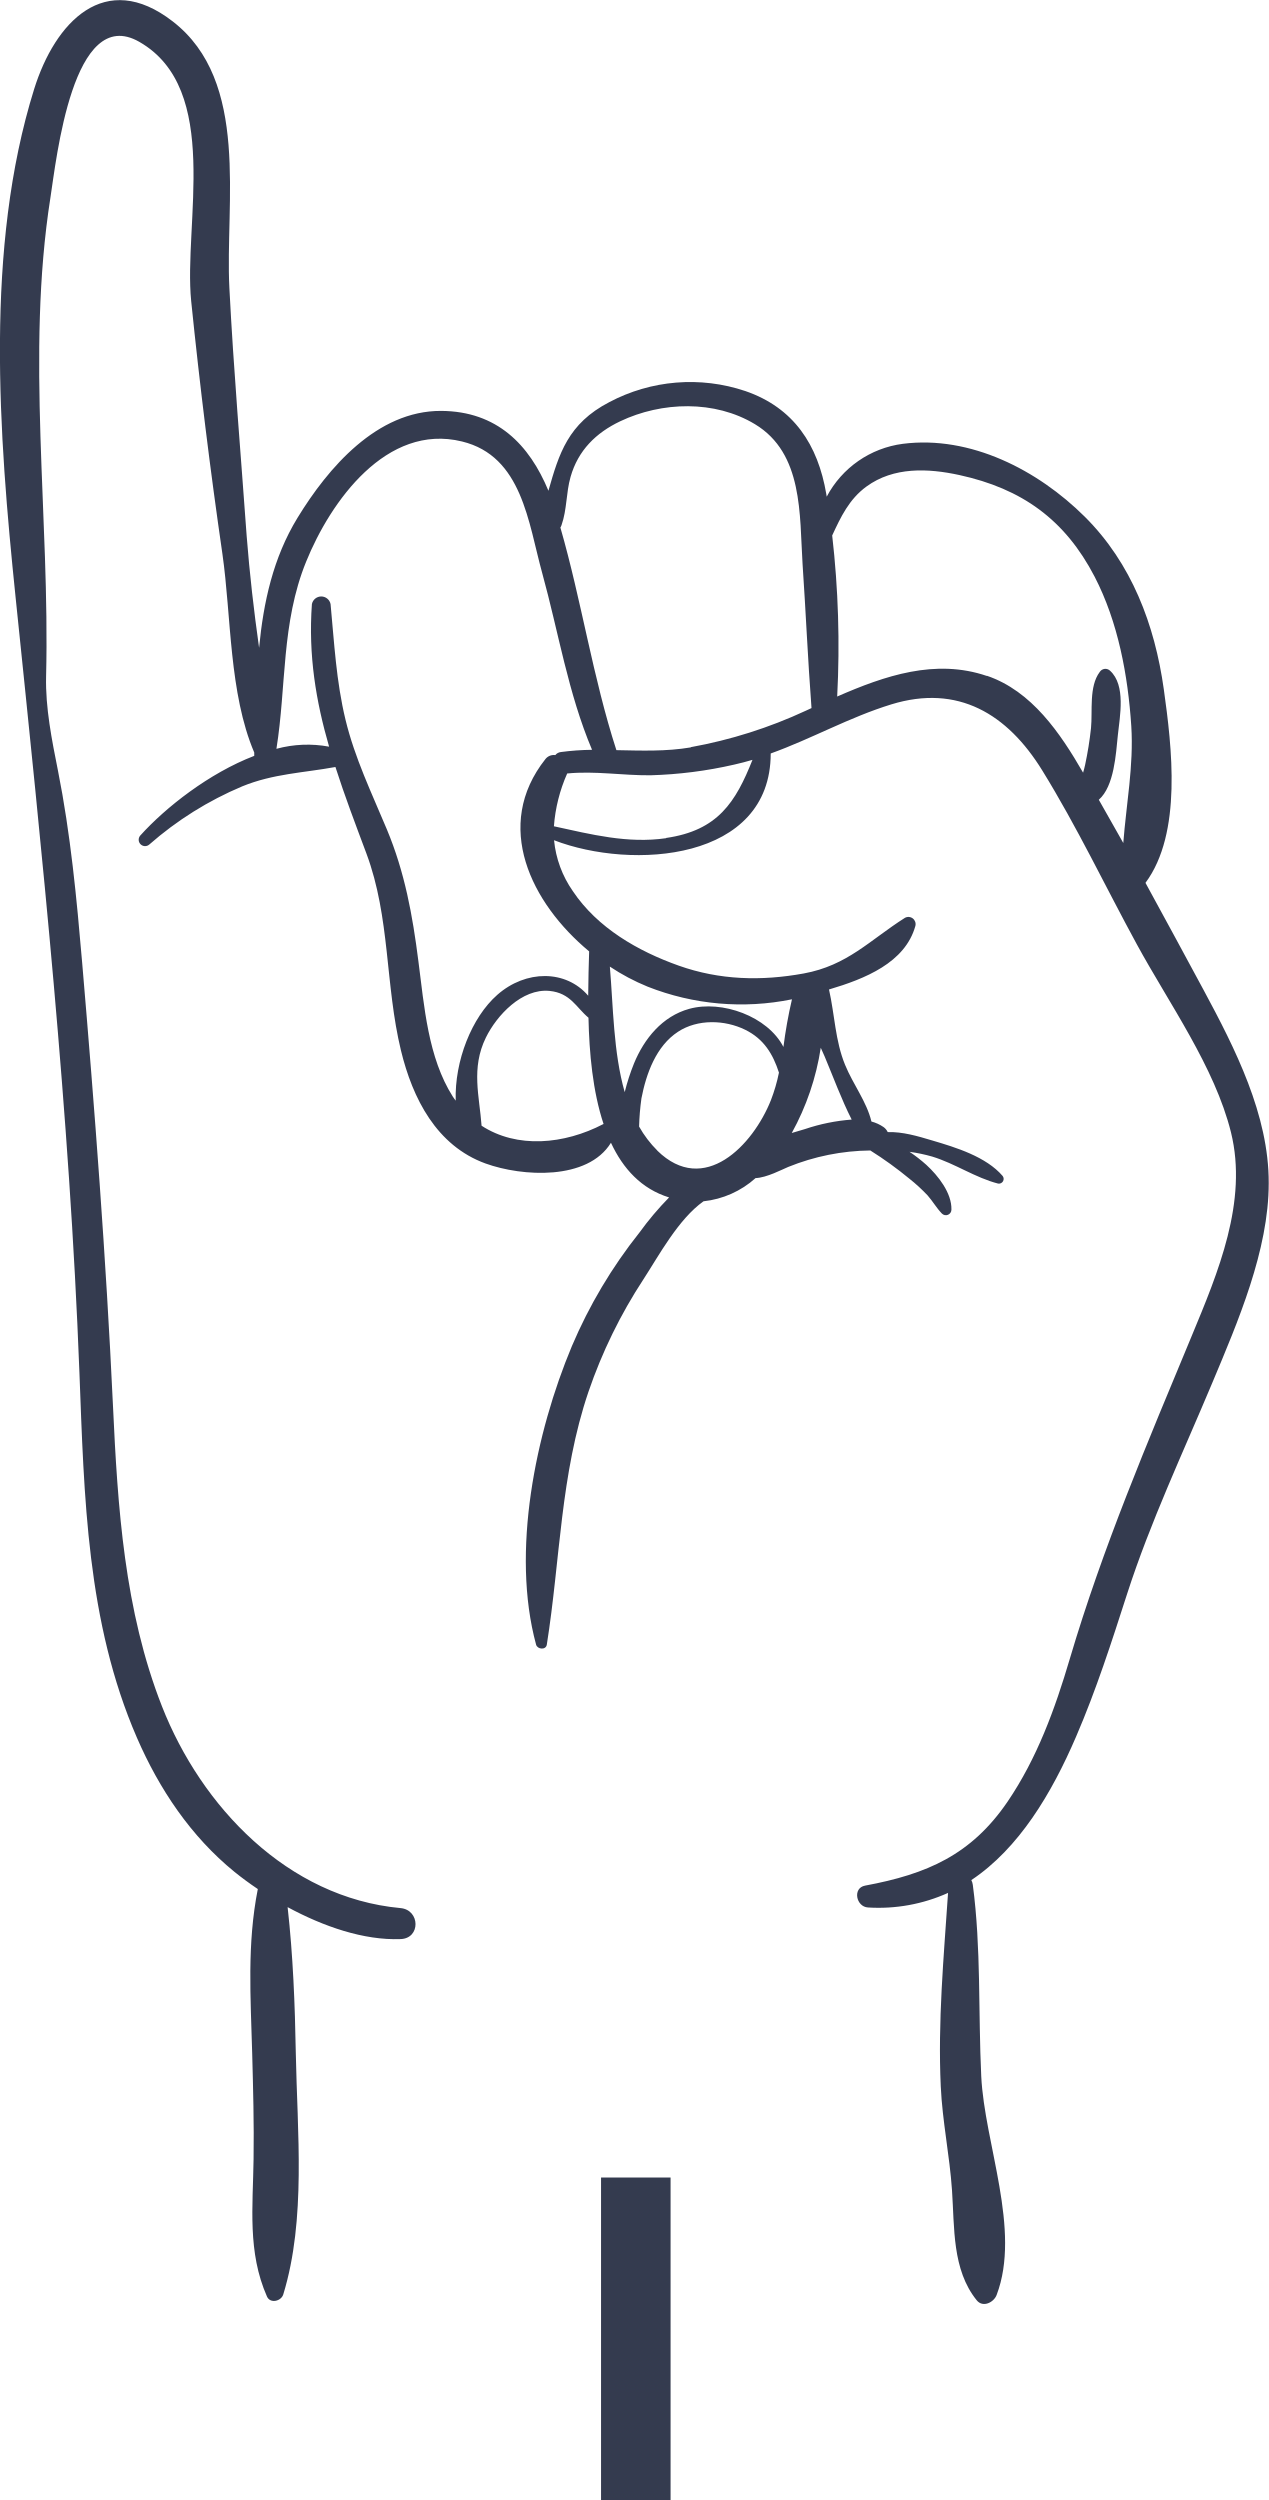
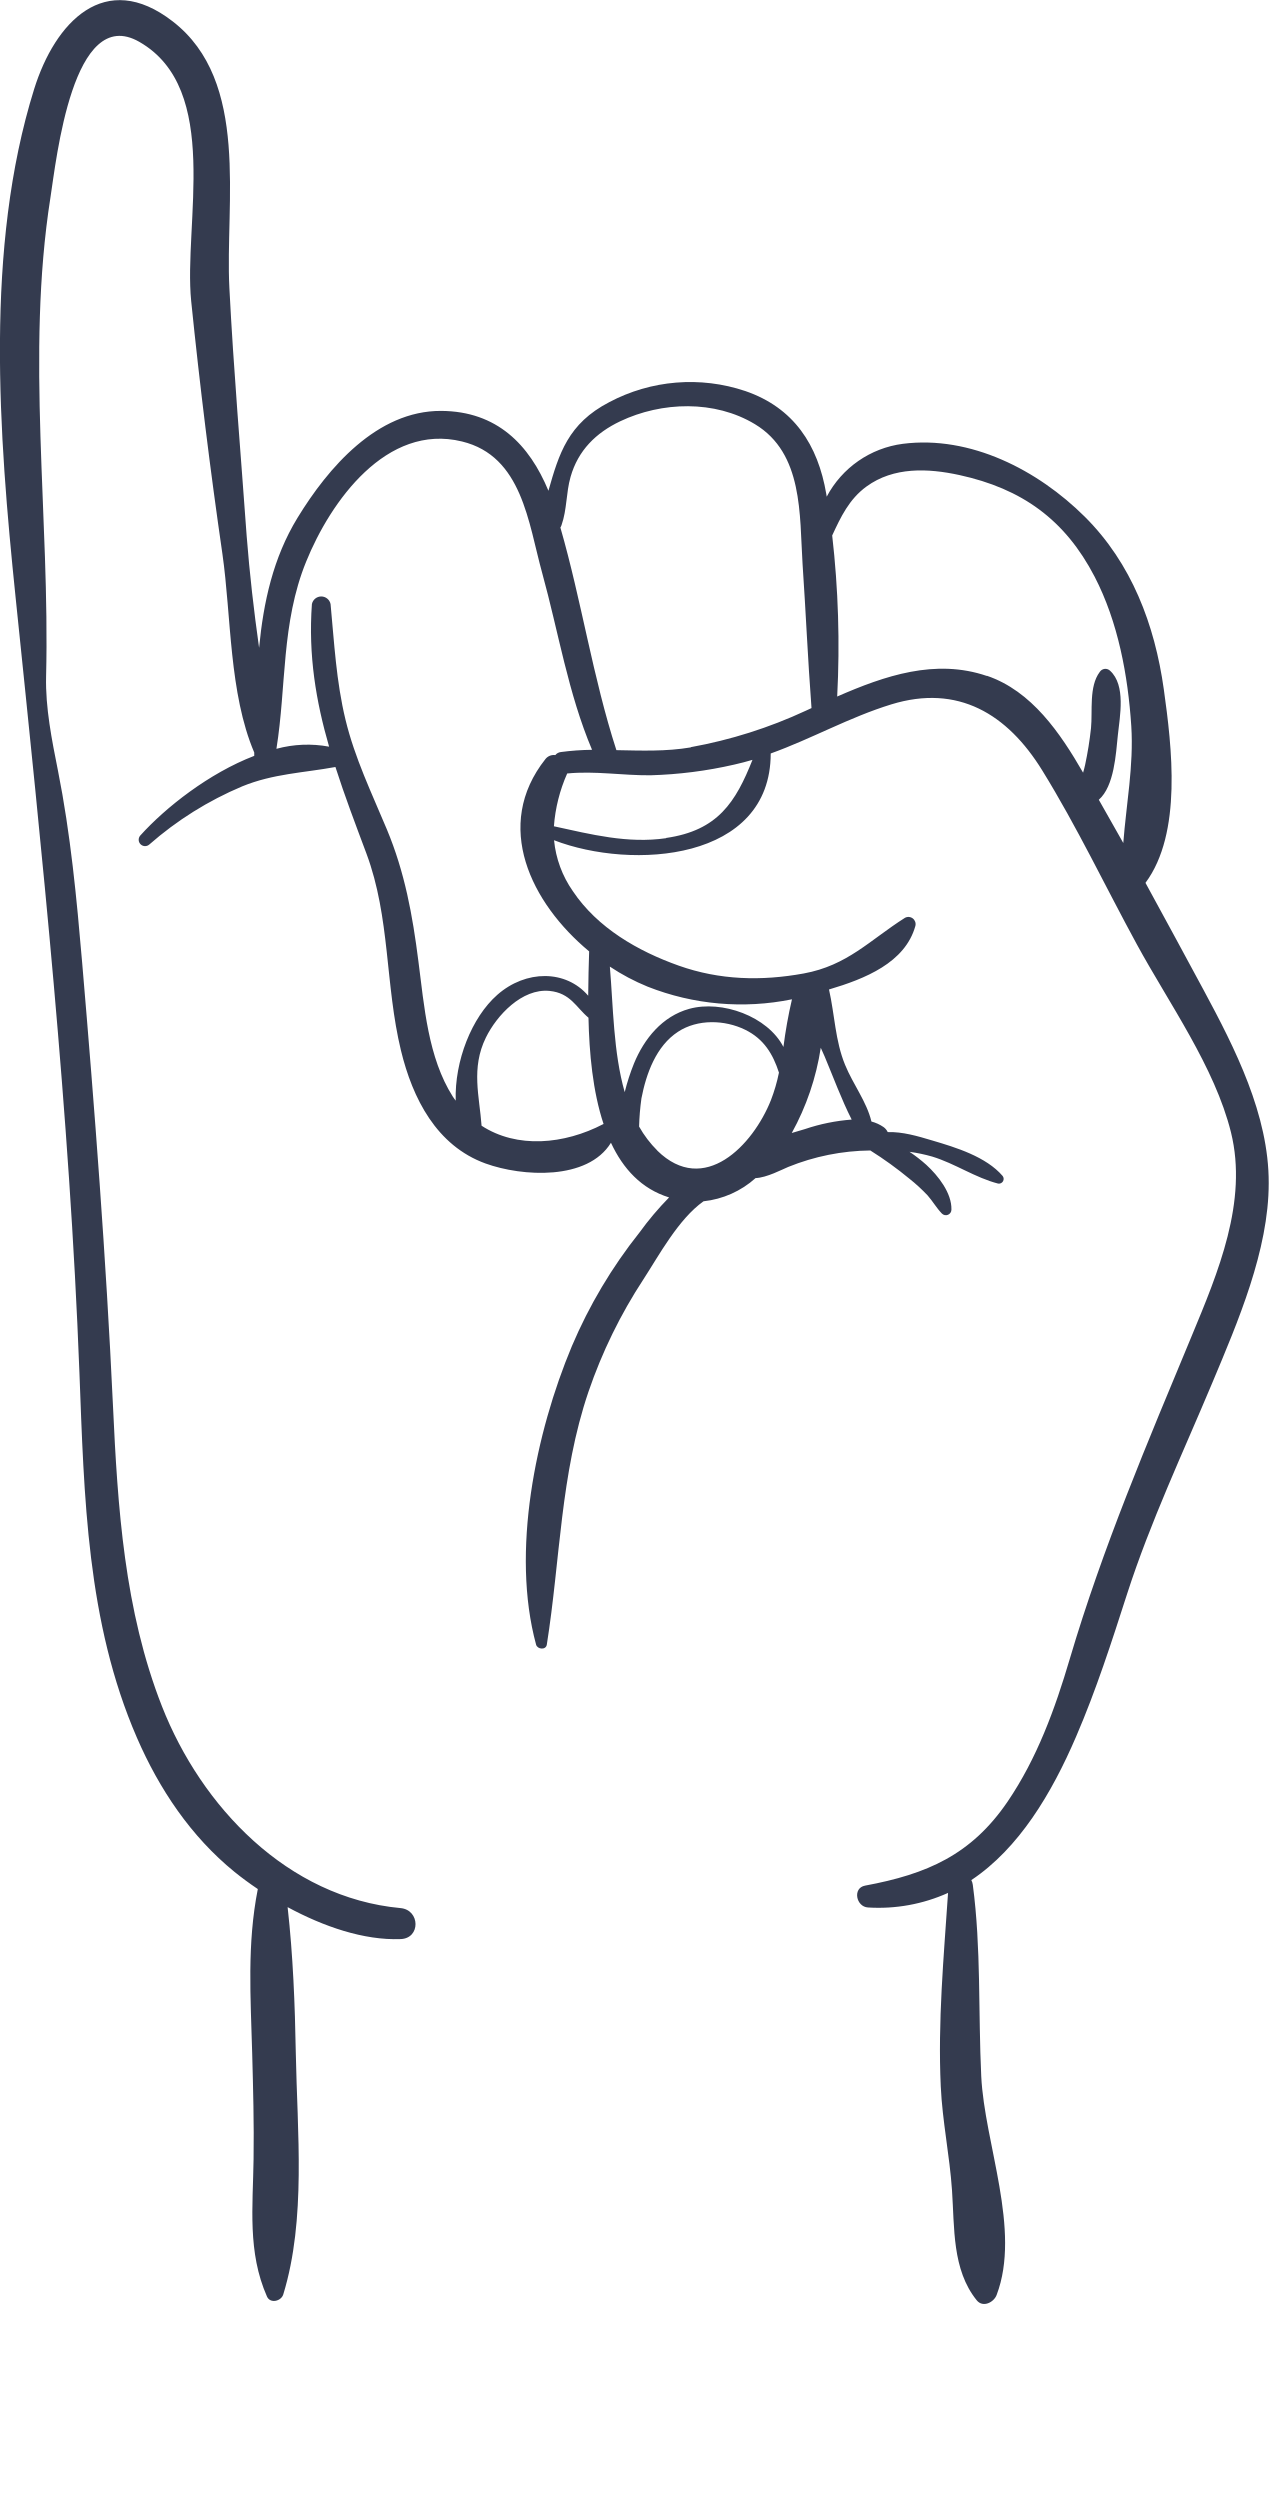
<svg xmlns="http://www.w3.org/2000/svg" id="Capa_1" data-name="Capa 1" viewBox="0 0 266.49 525">
  <defs>
    <style>.cls-1{fill:#343b4f;}</style>
  </defs>
  <path class="cls-1" d="M344.08,208.1q-6.06-11.25-12.2-22.49c7.76-10.46,5.53-28.6,3.85-40.64-1.9-13.57-6.76-26.47-16.61-36.26s-24-17.1-38.18-15.3a21.17,21.17,0,0,0-16,11.1l-.09-.56c-1.75-10.32-6.82-18.12-17-21.62a36.31,36.31,0,0,0-28.59,2.34c-8.65,4.5-10.54,10.8-12.76,18.6-4-9.65-10.78-16.71-22.54-16.77-13.44-.06-23.72,11.91-30.17,22.48-5.11,8.38-7.14,17.71-8.05,27.27-1.1-7.8-2-15.63-2.61-23.48-1.24-17.36-2.74-34.7-3.63-52.08-.92-17.92,4.42-43.39-11.92-56-14.21-11-24.69.16-29.08,14.23-10.42,33.39-7.42,72.52-3.9,106.68,5.58,54.12,11.33,108.36,13.41,162.87,1,26,1.51,52.32,12.07,76.65,4.68,10.79,11.32,20.72,20.5,28.19,1.51,1.22,3.15,2.43,4.89,3.6-2.29,11.6-1.5,22.78-1.18,34.51.2,7.4.4,14.81.29,22.21-.14,10-1.3,19.51,2.81,28.84.68,1.57,3,1,3.43-.44,4.83-15.77,2.93-34.21,2.63-50.61-.18-10.26-.58-20.51-1.72-30.71,7.52,4.07,16,7,23.72,6.71,4.25-.14,4.12-6.13,0-6.51-23.75-2.19-41.85-21.34-50.1-42.35-7.92-20.16-9.31-41.82-10.3-63.22-1.45-31-3.83-62.05-6.47-93-1.15-13.46-2.43-27-5.07-40.25-1.28-6.43-2.66-13.27-2.5-19.83.82-33.25-4.28-67.54.91-100.56,1.25-8,4.69-40.69,18.65-32.71,17.36,9.93,9.27,38.24,10.91,54.47q2.72,26.63,6.56,53.1c1.88,13.14,1.37,29.19,6.68,41.68l0,.7c-9.47,3.64-18.59,10.8-23.94,16.74a1.34,1.34,0,0,0,1.89,1.89,71.79,71.79,0,0,1,19.54-12.23c6.5-2.66,12.86-2.83,19.56-4.06,1.92,6,4.2,12,6.52,18.2,5,13.41,3.91,27.58,7.24,41.33,2.45,10.08,7.46,20,17.78,23.74,7.7,2.78,21.44,3.6,26.32-4.36,2.54,5.45,6.4,9.69,12.21,11.48a64.89,64.89,0,0,0-6.23,7.38,102.78,102.78,0,0,0-14.19,23.86c-7.62,18.22-12.8,43.21-7.51,62.68.28,1,2.06,1.18,2.25,0C209,327.68,209,309.9,214.9,292.5a105,105,0,0,1,11.58-23.68c3.18-4.89,7.3-12.59,12.59-16.34A19.46,19.46,0,0,0,250,247.61c2.33-.08,5.59-1.82,6.85-2.34a47.18,47.18,0,0,1,17.25-3.46,78.94,78.94,0,0,1,8.23,5.95,35.89,35.89,0,0,1,3.8,3.49c1.08,1.23,1.87,2.64,3,3.81a1.17,1.17,0,0,0,2-.82c.09-3.52-2.81-7.15-5.27-9.41a31.4,31.4,0,0,0-3.53-2.74,34.21,34.21,0,0,1,4.76,1c4.81,1.46,9.05,4.45,13.87,5.68a1,1,0,0,0,.93-1.6c-3.47-4.05-9.83-6-14.79-7.46-3.15-.95-6.27-1.85-9.35-1.76a2.67,2.67,0,0,0-.91-1.08,8.16,8.16,0,0,0-2.51-1.14c-1-4.17-3.85-7.79-5.53-11.89-2.09-5.08-2.18-10.55-3.38-15.84,7.53-2.23,16-5.61,18.14-13.35a1.51,1.51,0,0,0-2.2-1.69c-7.39,4.69-12.06,10-21.25,11.68-8.88,1.62-17.66,1.4-26.23-1.64s-17.09-7.93-22.26-15.66a22.39,22.39,0,0,1-3.94-10.68c16.41,6.31,45.49,4.4,45.5-18.22,8.57-3.08,16.53-7.61,25.32-10.31,14-4.3,24.38,2,31.71,13.88s13.23,24.35,19.84,36.48c6.73,12.37,16.39,25.8,19.79,39.53,3.58,14.51-2.74,29.45-8.2,42.62-9.36,22.55-18.72,44.49-25.65,67.92-3.09,10.48-6.87,20.88-13.07,30C295.3,389.73,286,393.78,273,396.19c-2.69.5-1.89,4.46.62,4.59a35.5,35.5,0,0,0,16.8-3.06c-.91,13.55-2.16,27-1.53,40.64.34,7.33,1.86,14.47,2.36,21.78.54,7.86,0,16.71,5.19,23.13,1.29,1.61,3.59.45,4.18-1.11,5.19-13.66-2.54-31.74-3.23-45.94-.64-13.41,0-26.86-1.77-40.19a3.05,3.05,0,0,0-.31-1c10-6.67,16.88-18.21,22-30.13,4.21-9.76,7.46-19.87,10.72-30,4.9-15.16,11.71-29.58,17.86-44.25,5.38-12.83,11.88-27.87,11.87-42C357.8,234.33,350.7,220.4,344.08,208.1ZM218,236.28c-8.17,4.26-18.1,5.19-25.54.33-.44-6.15-2.25-12.07.9-18.5,2.28-4.67,7.59-10.37,13.36-9.81,4.43.44,5.6,3.48,8.19,5.63.16,7.4.89,15.47,3.17,22.32Zm11.38,5.56a23.17,23.17,0,0,1-3.84-5.05,52.31,52.31,0,0,1,.49-5.92c1-5.18,3.08-11,7.7-14,4.09-2.68,9.79-2.52,14.09-.41,3.94,1.93,5.84,5.14,7.09,9a35.52,35.52,0,0,1-1.69,5.79C249.45,240.73,239.19,251.47,229.36,241.84Zm40.82-6.52a40,40,0,0,0-9.84,2c-.65.2-1.64.47-2.76.82a53.82,53.82,0,0,0,6.09-17.9c.29.63.57,1.24.82,1.84C266.33,226.41,268,231,270.18,235.32Zm-12.56-25.25a100,100,0,0,0-1.79,10c-3.3-6.43-12.93-9.9-19.79-8-5.64,1.56-9.45,6.25-11.6,11.49a44.67,44.67,0,0,0-1.94,6c-2.39-8.35-2.41-18-3.12-26.36a44.75,44.75,0,0,0,7.94,4.21A53.48,53.48,0,0,0,257.62,210.07ZM215.05,200c-.08,2.7-.18,5.87-.2,9.31-4.68-5.48-13.08-5.47-19.08-.19-5.4,4.75-9,13.91-8.74,22.23-.2-.28-.42-.54-.61-.85-5.22-8.2-6-19-7.23-28.45-1.23-9.66-2.84-18.63-6.64-27.72-3.18-7.61-6.72-14.93-8.67-23s-2.36-16.13-3.13-24.26a2,2,0,0,0-3.92,0c-.78,10.76.86,20.42,3.61,29.94a24.8,24.8,0,0,0-11.06.45c2.11-13.2,1-26.4,6.23-39.28,5.13-12.68,16.89-29.15,32.74-25.26C201,96,202.27,110,205.19,120.54c3.43,12.43,5.44,25.23,10.47,37.13a53.73,53.73,0,0,0-6.56.47,1.76,1.76,0,0,0-1.16.64,2.24,2.24,0,0,0-2.06.82C194.81,173.57,202.83,189.86,215.05,200Zm16.17-23.77c-8.1,1.17-15.75-.8-23.57-2.5a33.44,33.44,0,0,1,2.79-11.09c5.88-.57,11.6.43,17.49.38a89.72,89.72,0,0,0,17.57-2.24c1.31-.29,2.58-.63,3.85-1C245.83,168.65,242.09,174.62,231.22,176.18Zm5.19-19.07c-5.25.89-10.44.68-15.64.58v0c-4.94-15.26-7.31-31.29-11.76-46.75a2.1,2.1,0,0,0,.24-.5c1.16-3.3.94-6.77,1.9-10.14,1.58-5.55,5.32-9.24,10.42-11.67,8.74-4.15,19.86-4.49,28.3.61,10.17,6.14,9.34,19,10,29.38.68,10,1.11,20.11,1.87,30.14,0,0,0,.07,0,.1l-1.19.55A98.92,98.92,0,0,1,236.41,157.11Zm62.16-15c-10.81-3.69-21.44-.05-31.43,4.32a204,204,0,0,0-1.05-33.82c1.79-3.86,3.55-7.62,7.2-10.28,5.7-4.16,12.9-3.85,19.51-2.41,13.12,2.86,22.18,9.35,28.4,21.34,4.94,9.53,7,20.74,7.7,31.37.53,8.31-1.06,16.43-1.68,24.56q-2.55-4.56-5.14-9.08c3.25-2.85,3.59-9.65,4-13.58s1.73-10.47-1.65-13.53a1.41,1.41,0,0,0-2.16.28c-2.3,3.06-1.47,8.21-1.83,11.79a74.91,74.91,0,0,1-1.24,7.73c-.11.54-.27,1.08-.42,1.62C314,154.18,308,145.32,298.57,142.12Z" transform="translate(-91.33 -0.21)" />
-   <path class="cls-1" d="M217.55,457.49h14.6v67.72h-14.6Z" transform="translate(-91.33 -0.21)" />
</svg>
